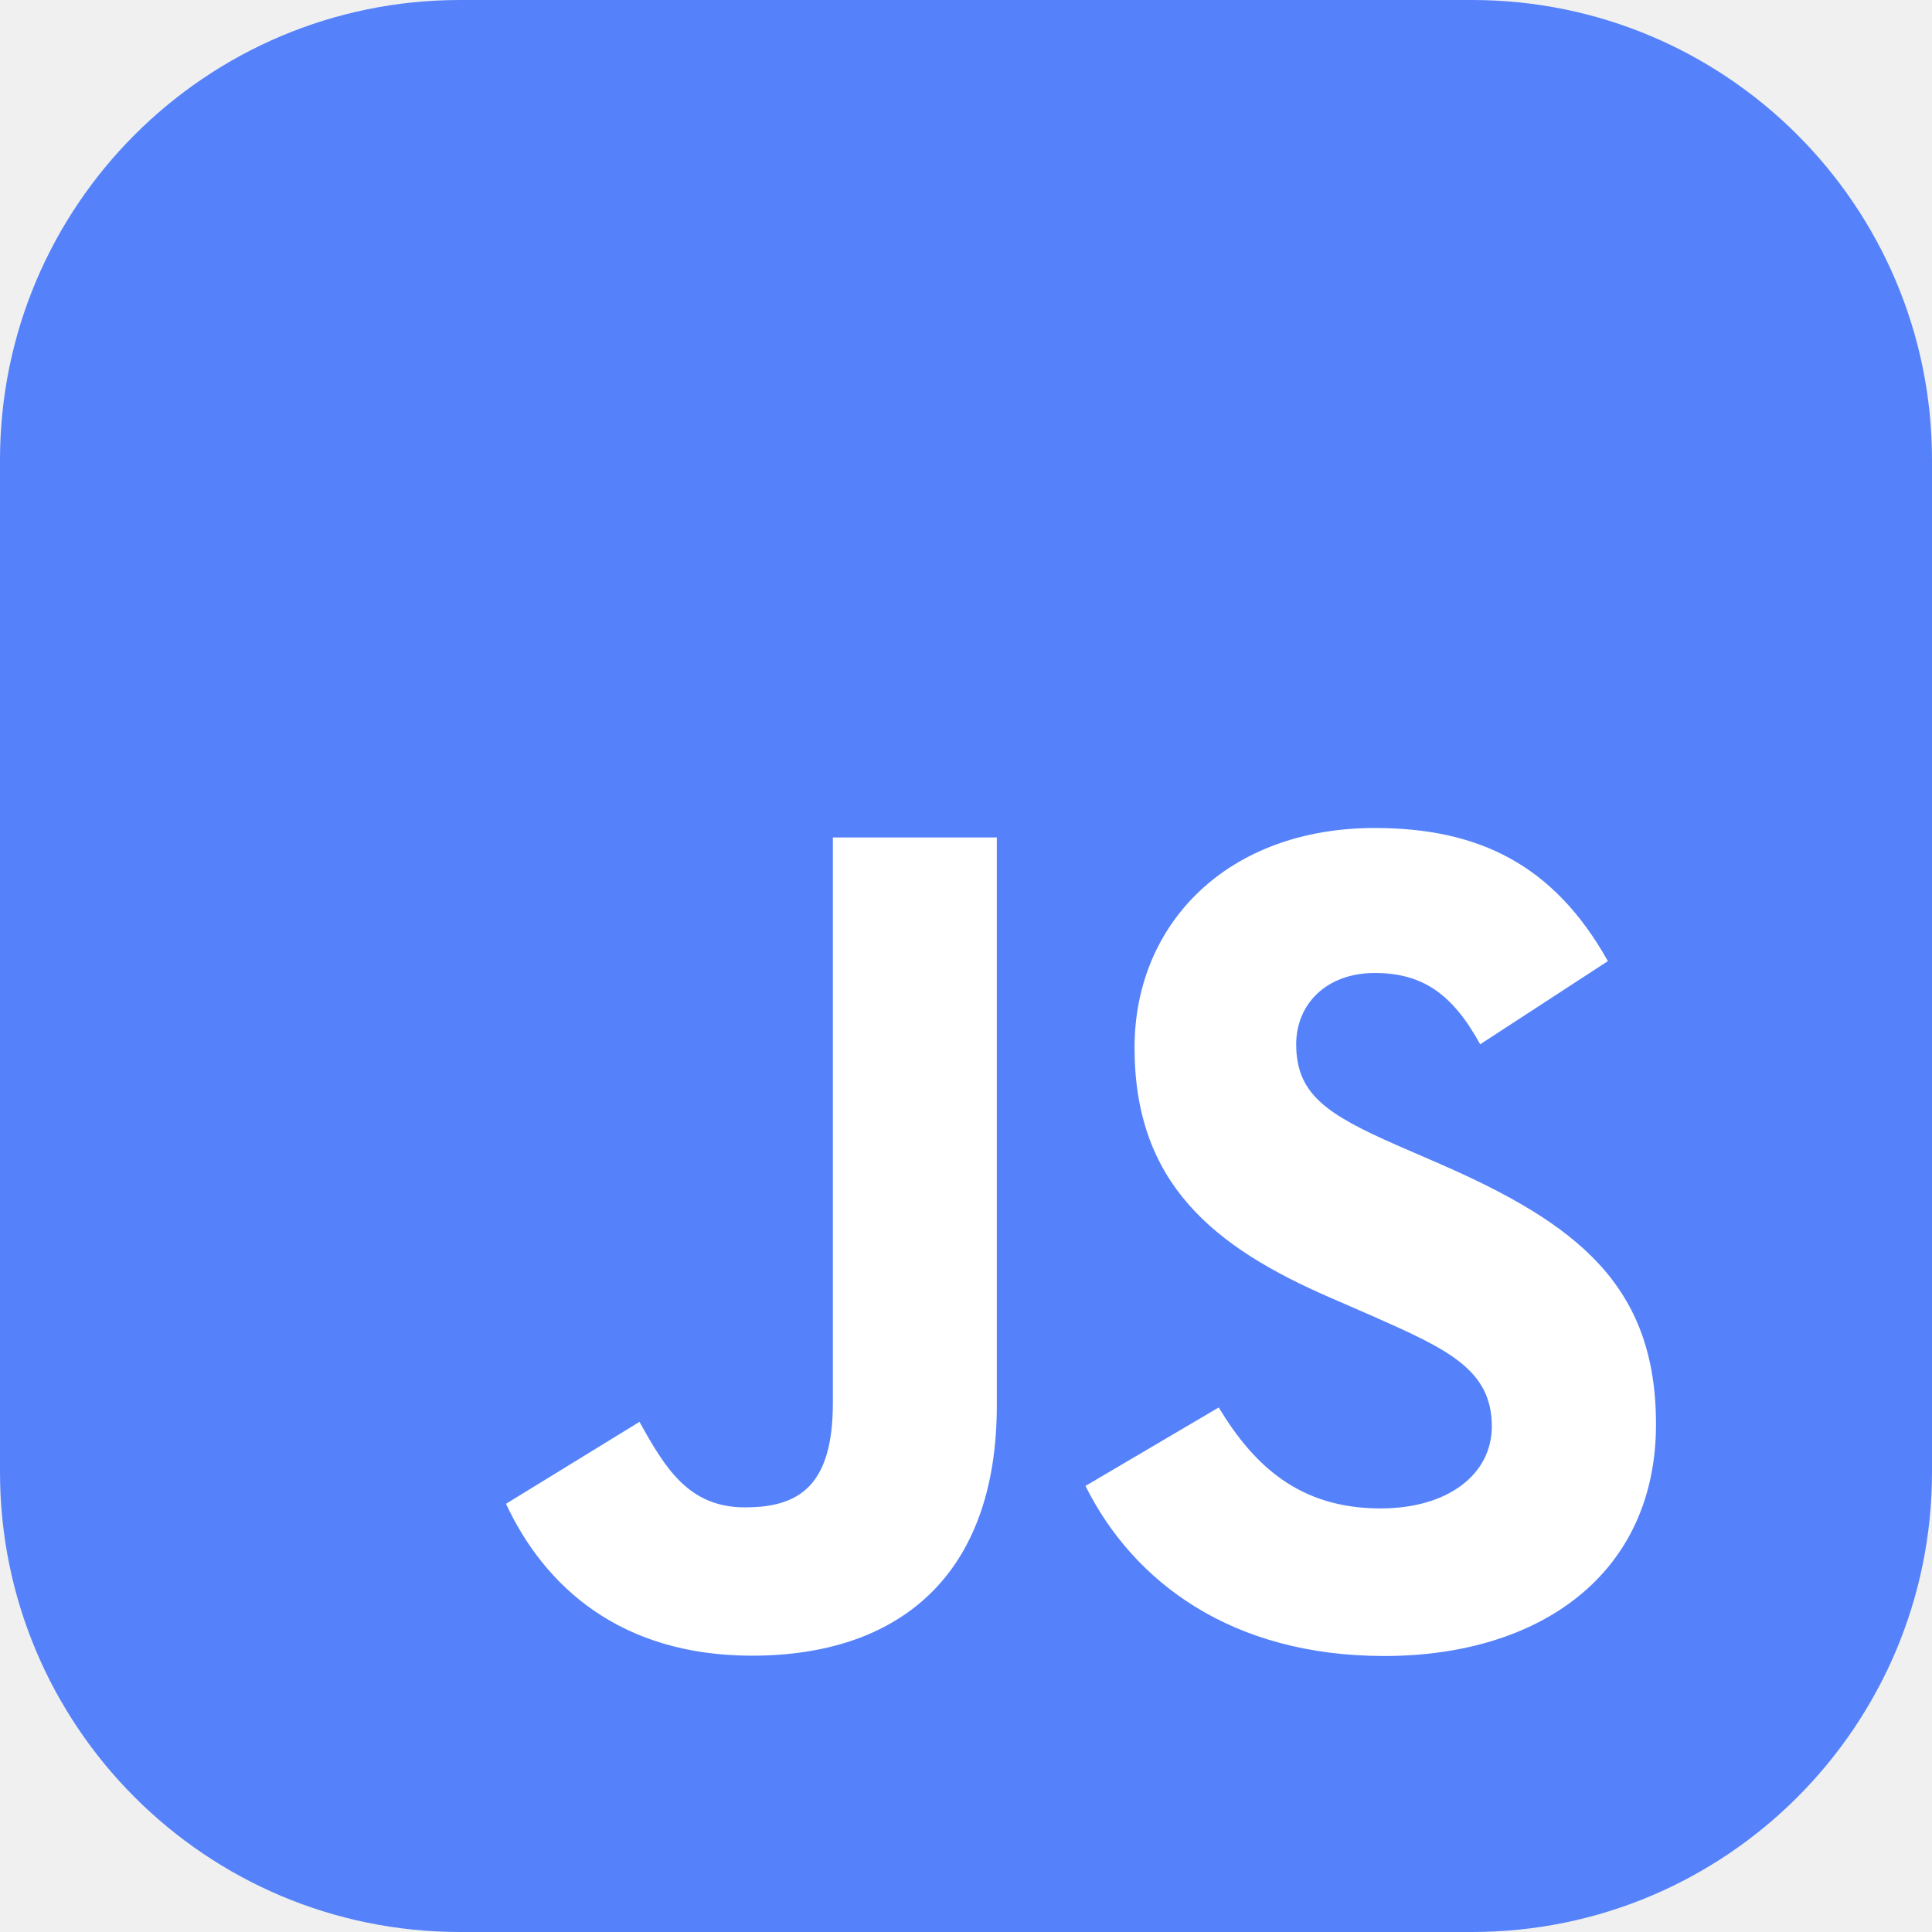
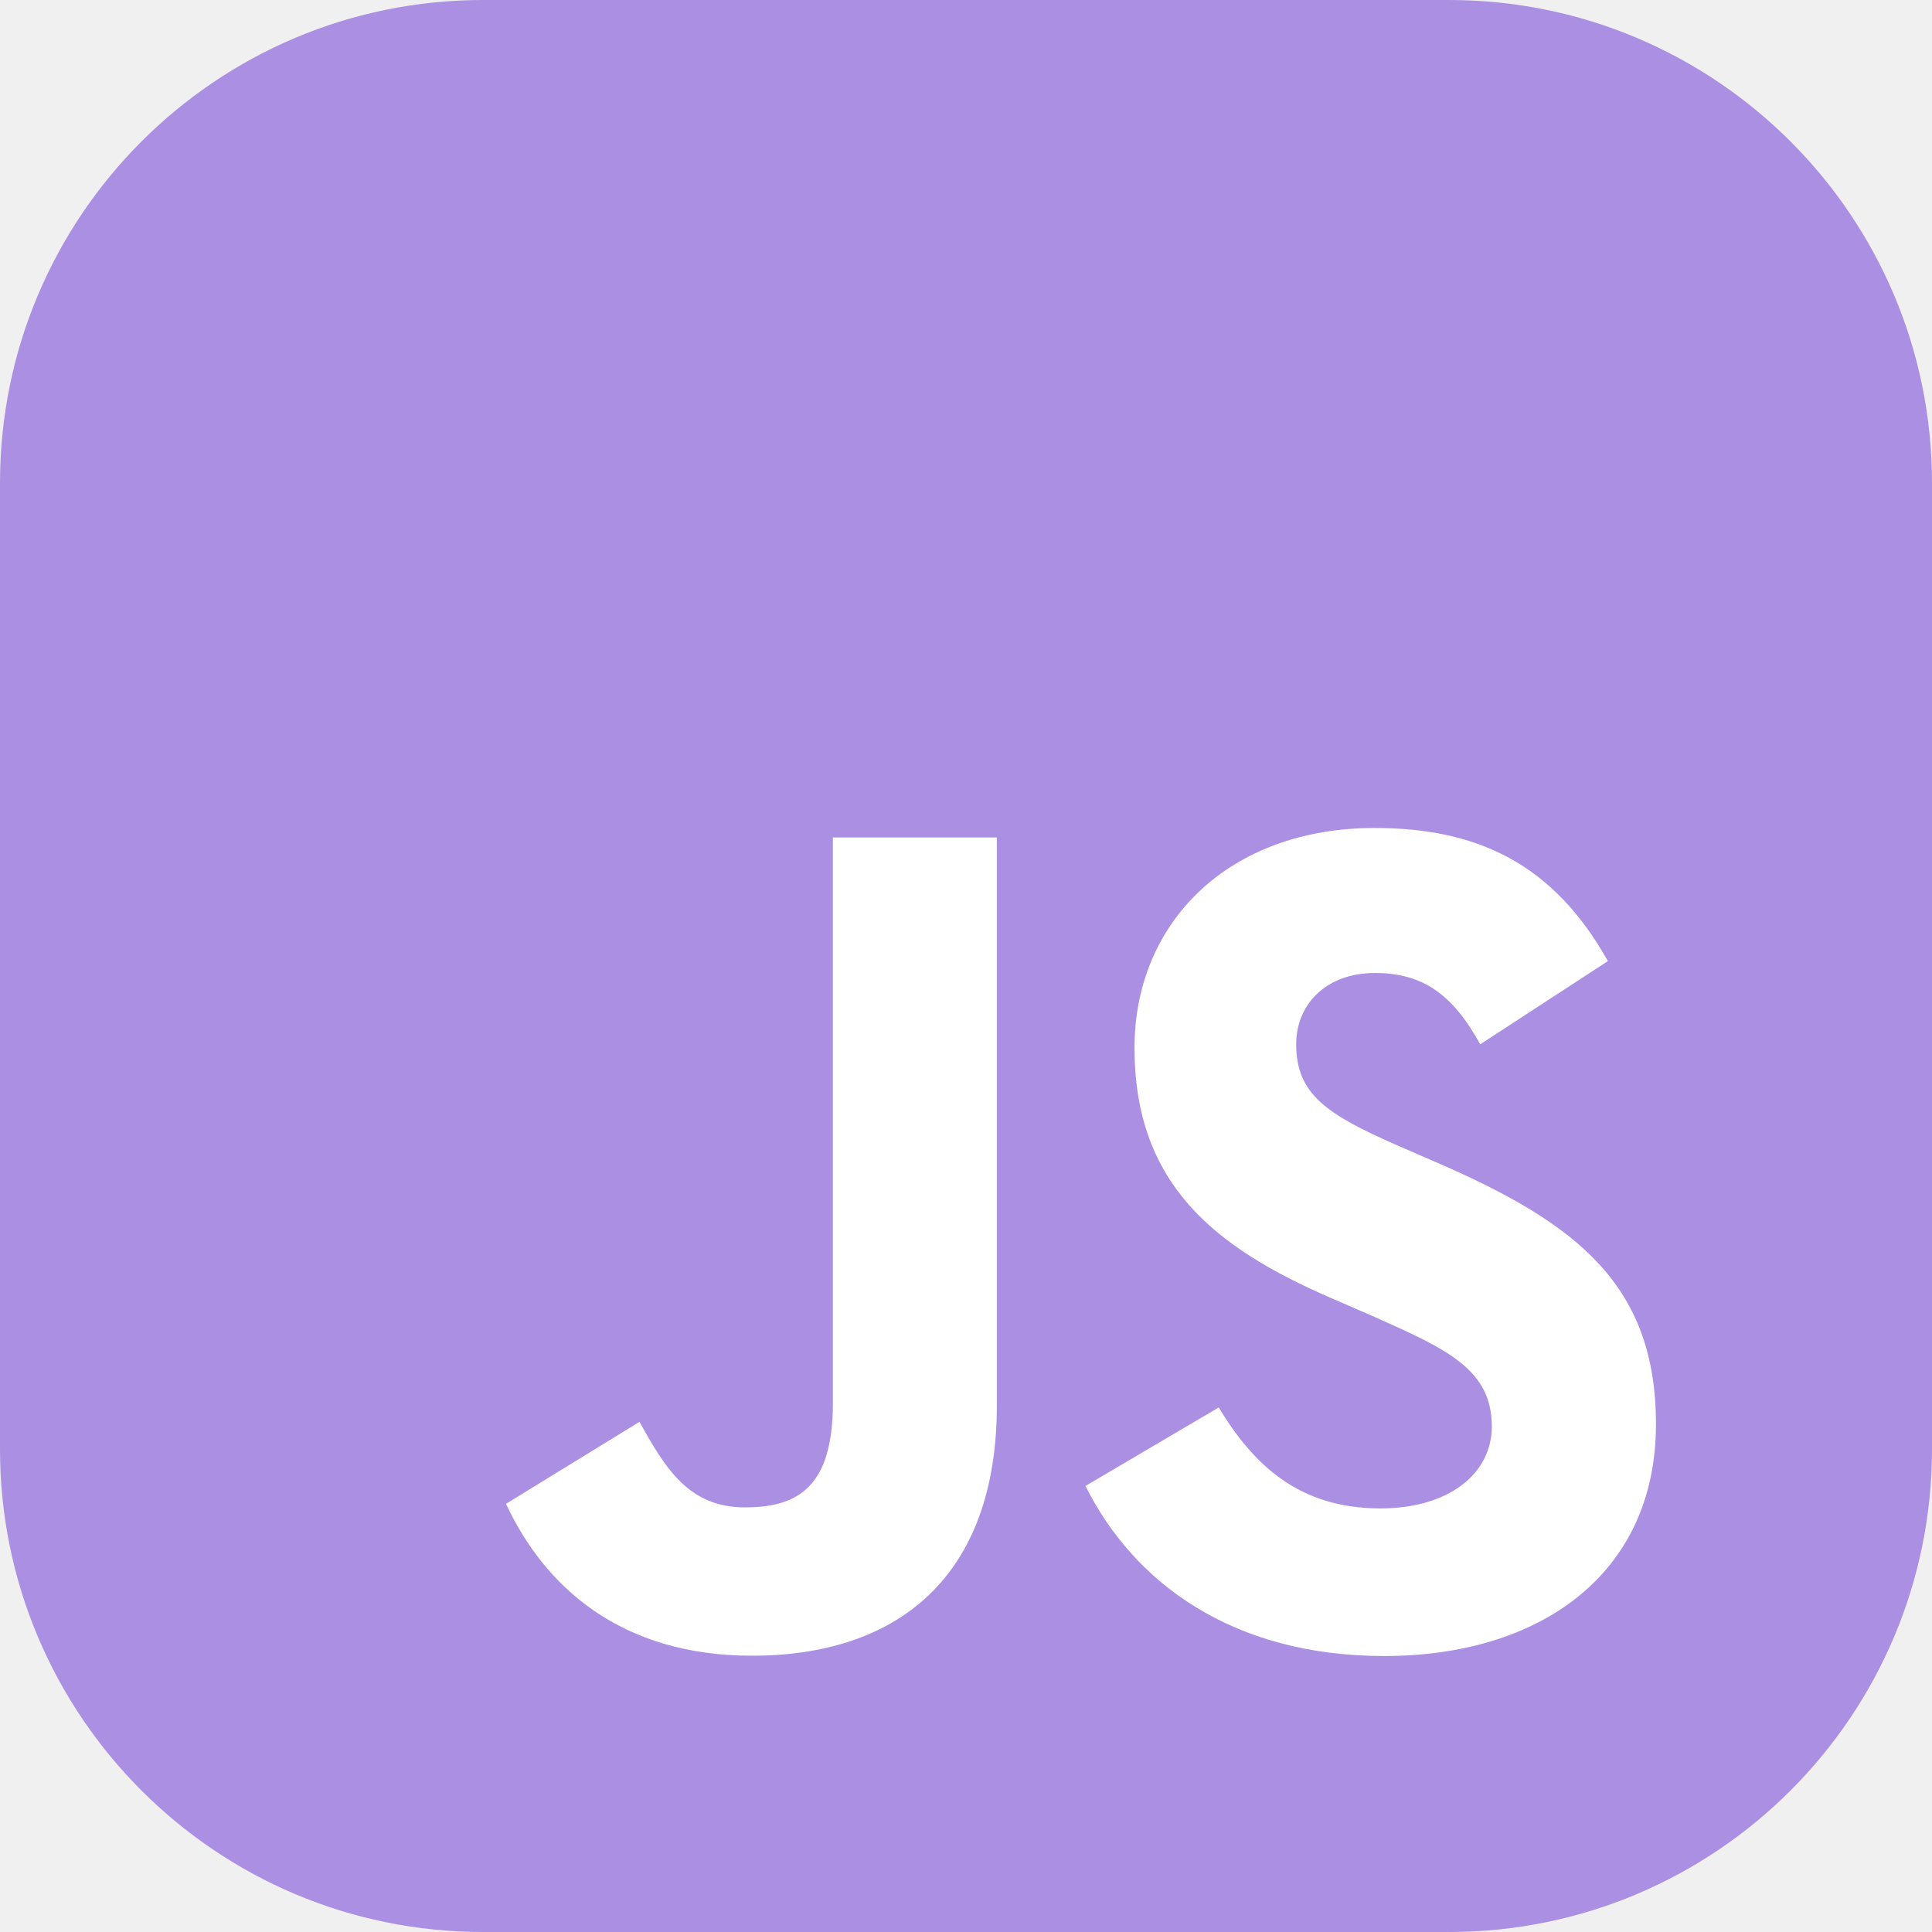
- <svg xmlns="http://www.w3.org/2000/svg" width="42" height="42" viewBox="0 0 42 42" fill="none">
-   <path d="M32 0H10C4.477 0 0 4.477 0 10V32C0 37.523 4.477 42 10 42H32C37.523 42 42 37.523 42 32V10C42 4.477 37.523 0 32 0Z" fill="#5582FA" />
-   <path d="M26.494 30.597C27.258 31.862 28.252 32.792 30.011 32.792C31.488 32.792 32.431 32.043 32.431 31.009C32.431 29.769 31.462 29.33 29.836 28.609L28.945 28.221C26.372 27.11 24.664 25.718 24.664 22.775C24.664 20.064 26.701 18 29.884 18C32.151 18 33.78 18.8 34.954 20.894L32.178 22.702C31.567 21.59 30.908 21.152 29.884 21.152C28.84 21.152 28.178 21.824 28.178 22.702C28.178 23.786 28.841 24.225 30.37 24.897L31.261 25.284C34.29 26.601 36 27.944 36 30.962C36 34.217 33.479 36 30.093 36C26.782 36 24.644 34.4 23.597 32.303L26.494 30.597ZM13.902 30.91C14.462 31.918 14.971 32.769 16.196 32.769C17.367 32.769 18.106 32.305 18.106 30.498V18.206H21.67V30.547C21.67 34.29 19.506 35.993 16.348 35.993C13.493 35.993 11.841 34.495 11 32.691L13.902 30.91Z" fill="white" />
+ <svg xmlns="http://www.w3.org/2000/svg" width="32" height="32" viewBox="0 0 32 32" fill="none">
+   <path d="M24 0H8C3.582 0 0 3.582 0 8V24C0 28.418 3.582 32 8 32H24C28.418 32 32 28.418 32 24V8C32 3.582 28.418 0 24 0Z" fill="#AB8FE2" />
+   <path d="M20.186 23.312C20.768 24.276 21.526 24.984 22.865 24.984C23.991 24.984 24.709 24.414 24.709 23.626C24.709 22.681 23.971 22.347 22.732 21.797L22.053 21.502C20.093 20.655 18.791 19.595 18.791 17.352C18.791 15.287 20.343 13.714 22.769 13.714C24.496 13.714 25.737 14.324 26.632 15.919L24.517 17.297C24.051 16.45 23.549 16.116 22.769 16.116C21.973 16.116 21.469 16.628 21.469 17.297C21.469 18.123 21.974 18.457 23.139 18.969L23.818 19.264C26.126 20.267 27.428 21.29 27.428 23.59C27.428 26.07 25.508 27.429 22.928 27.429C20.406 27.429 18.776 26.21 17.979 24.612L20.186 23.312ZM10.592 23.55C11.018 24.318 11.406 24.967 12.34 24.967C13.232 24.967 13.795 24.613 13.795 23.236V13.871H16.511V23.274C16.511 26.125 14.862 27.424 12.455 27.424C10.281 27.424 9.021 26.282 8.381 24.908L10.592 23.55Z" fill="white" />
</svg>
